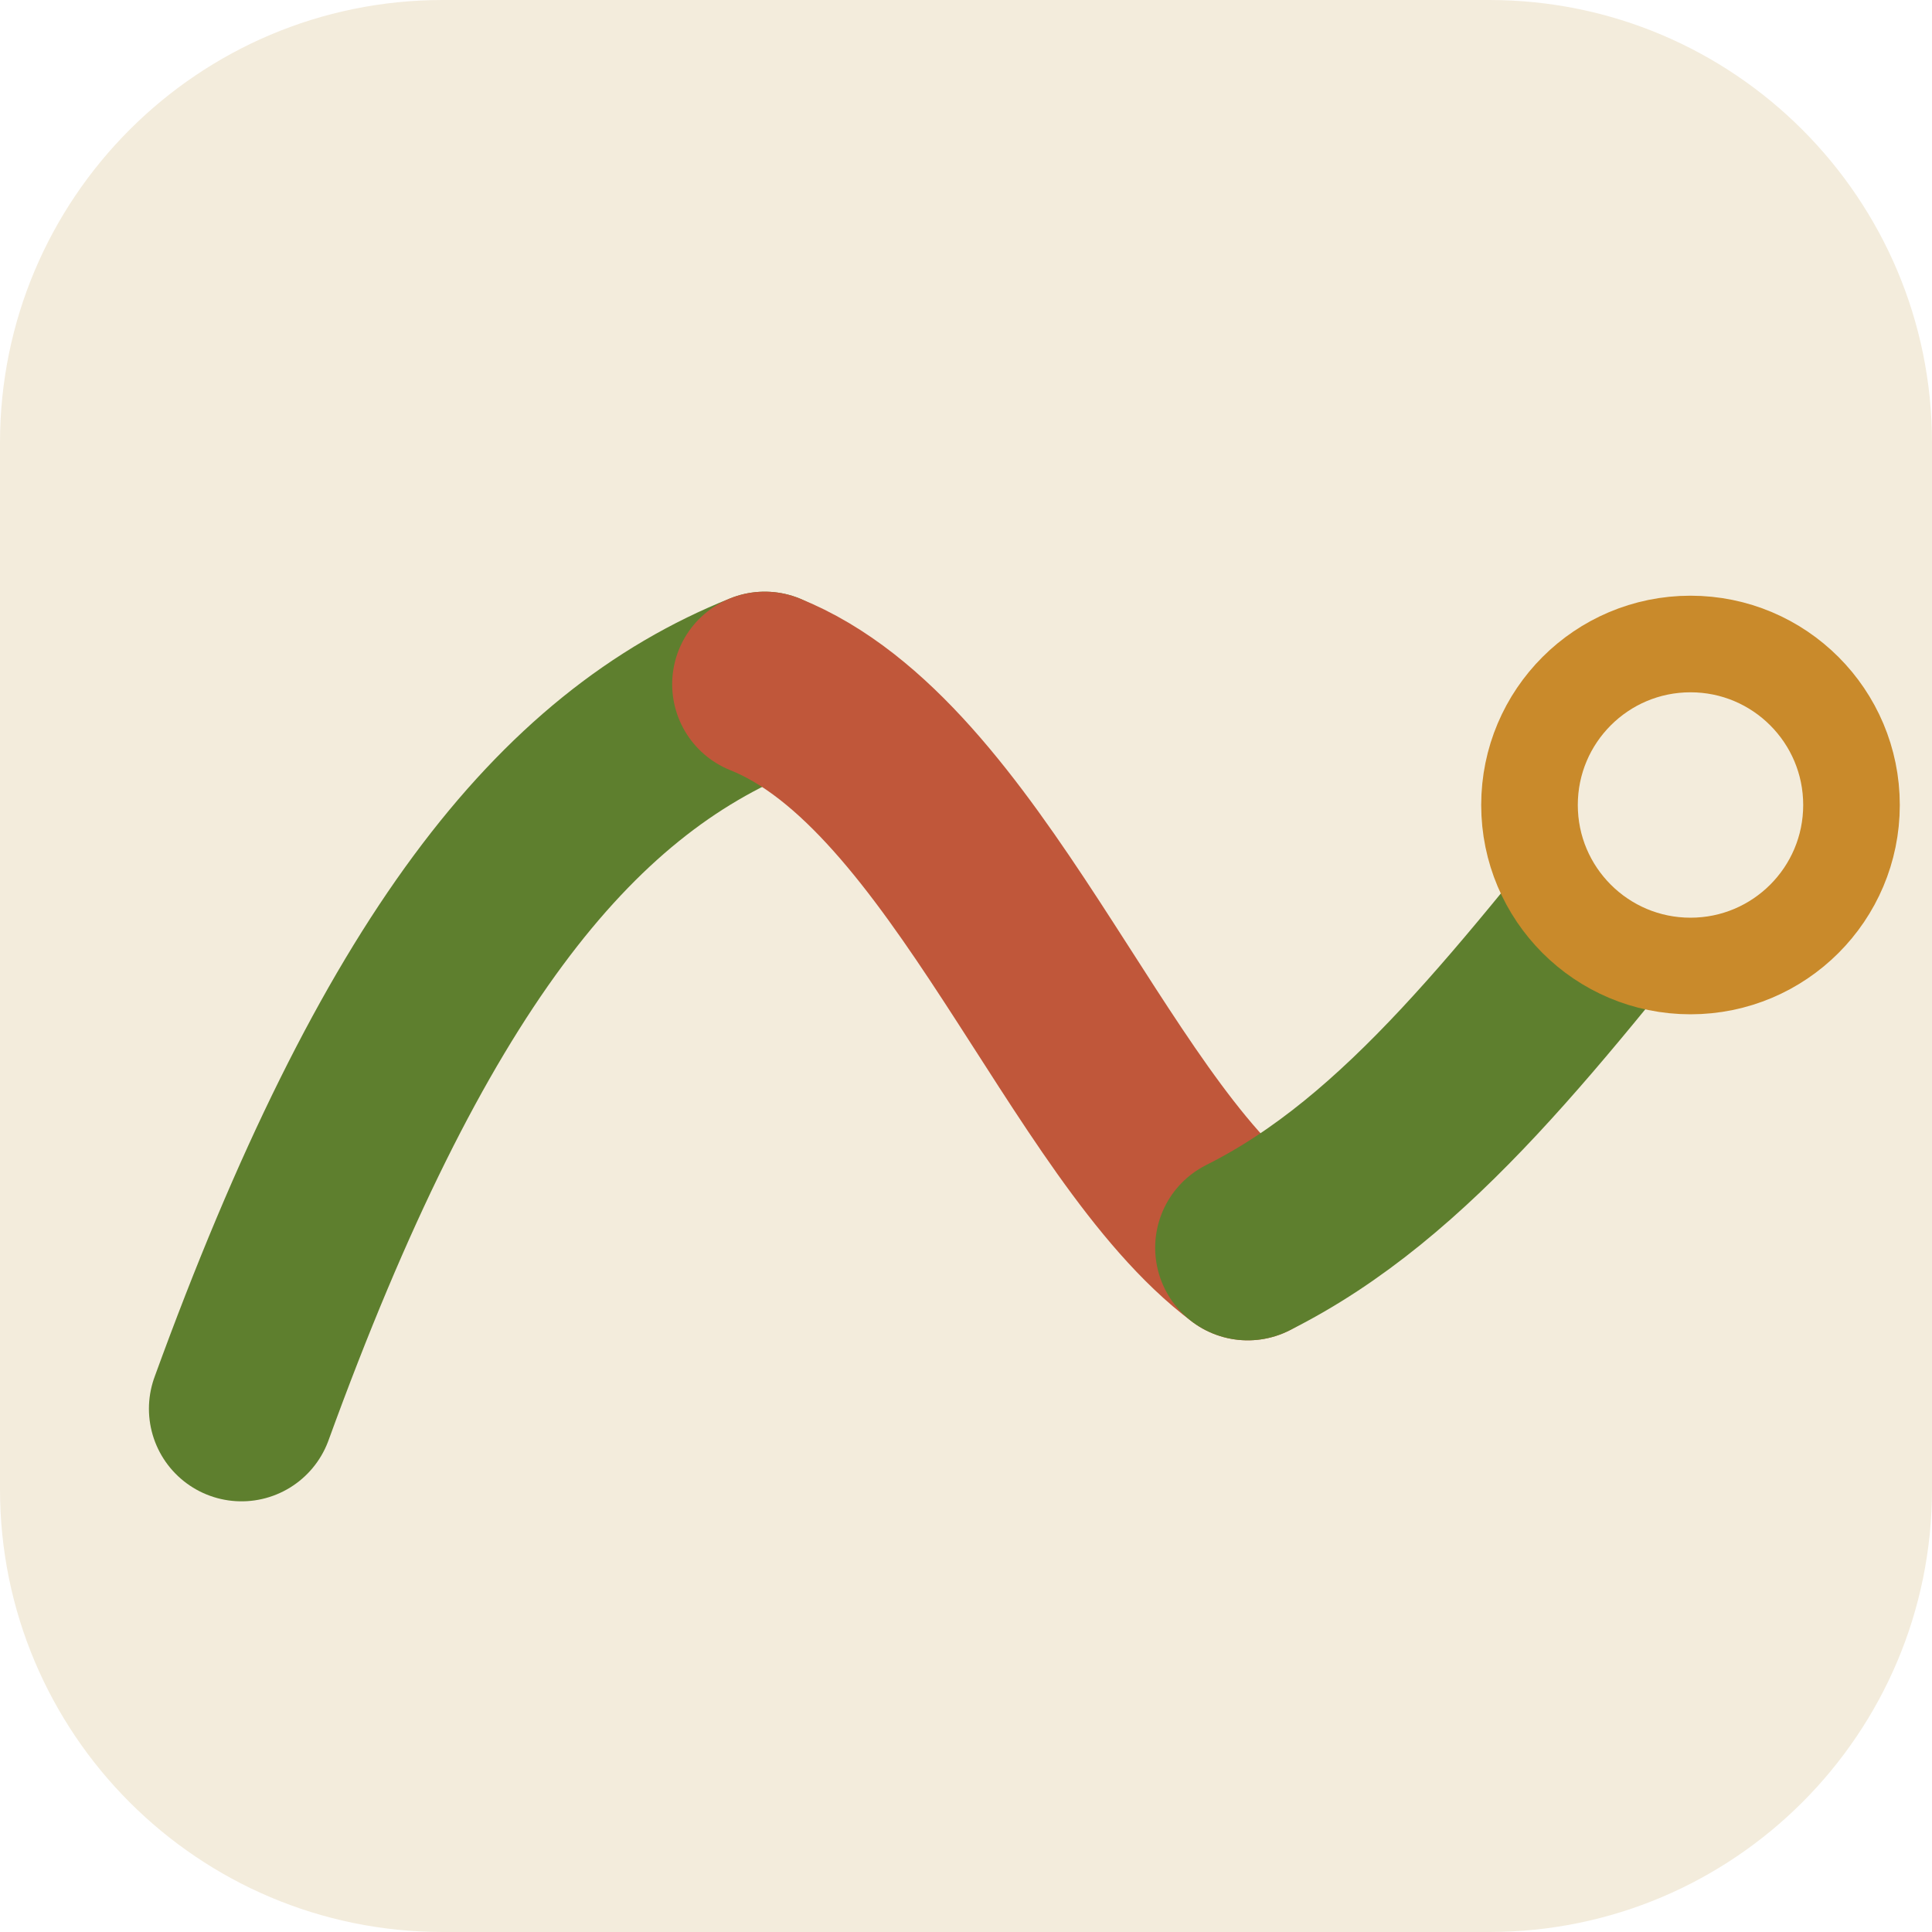
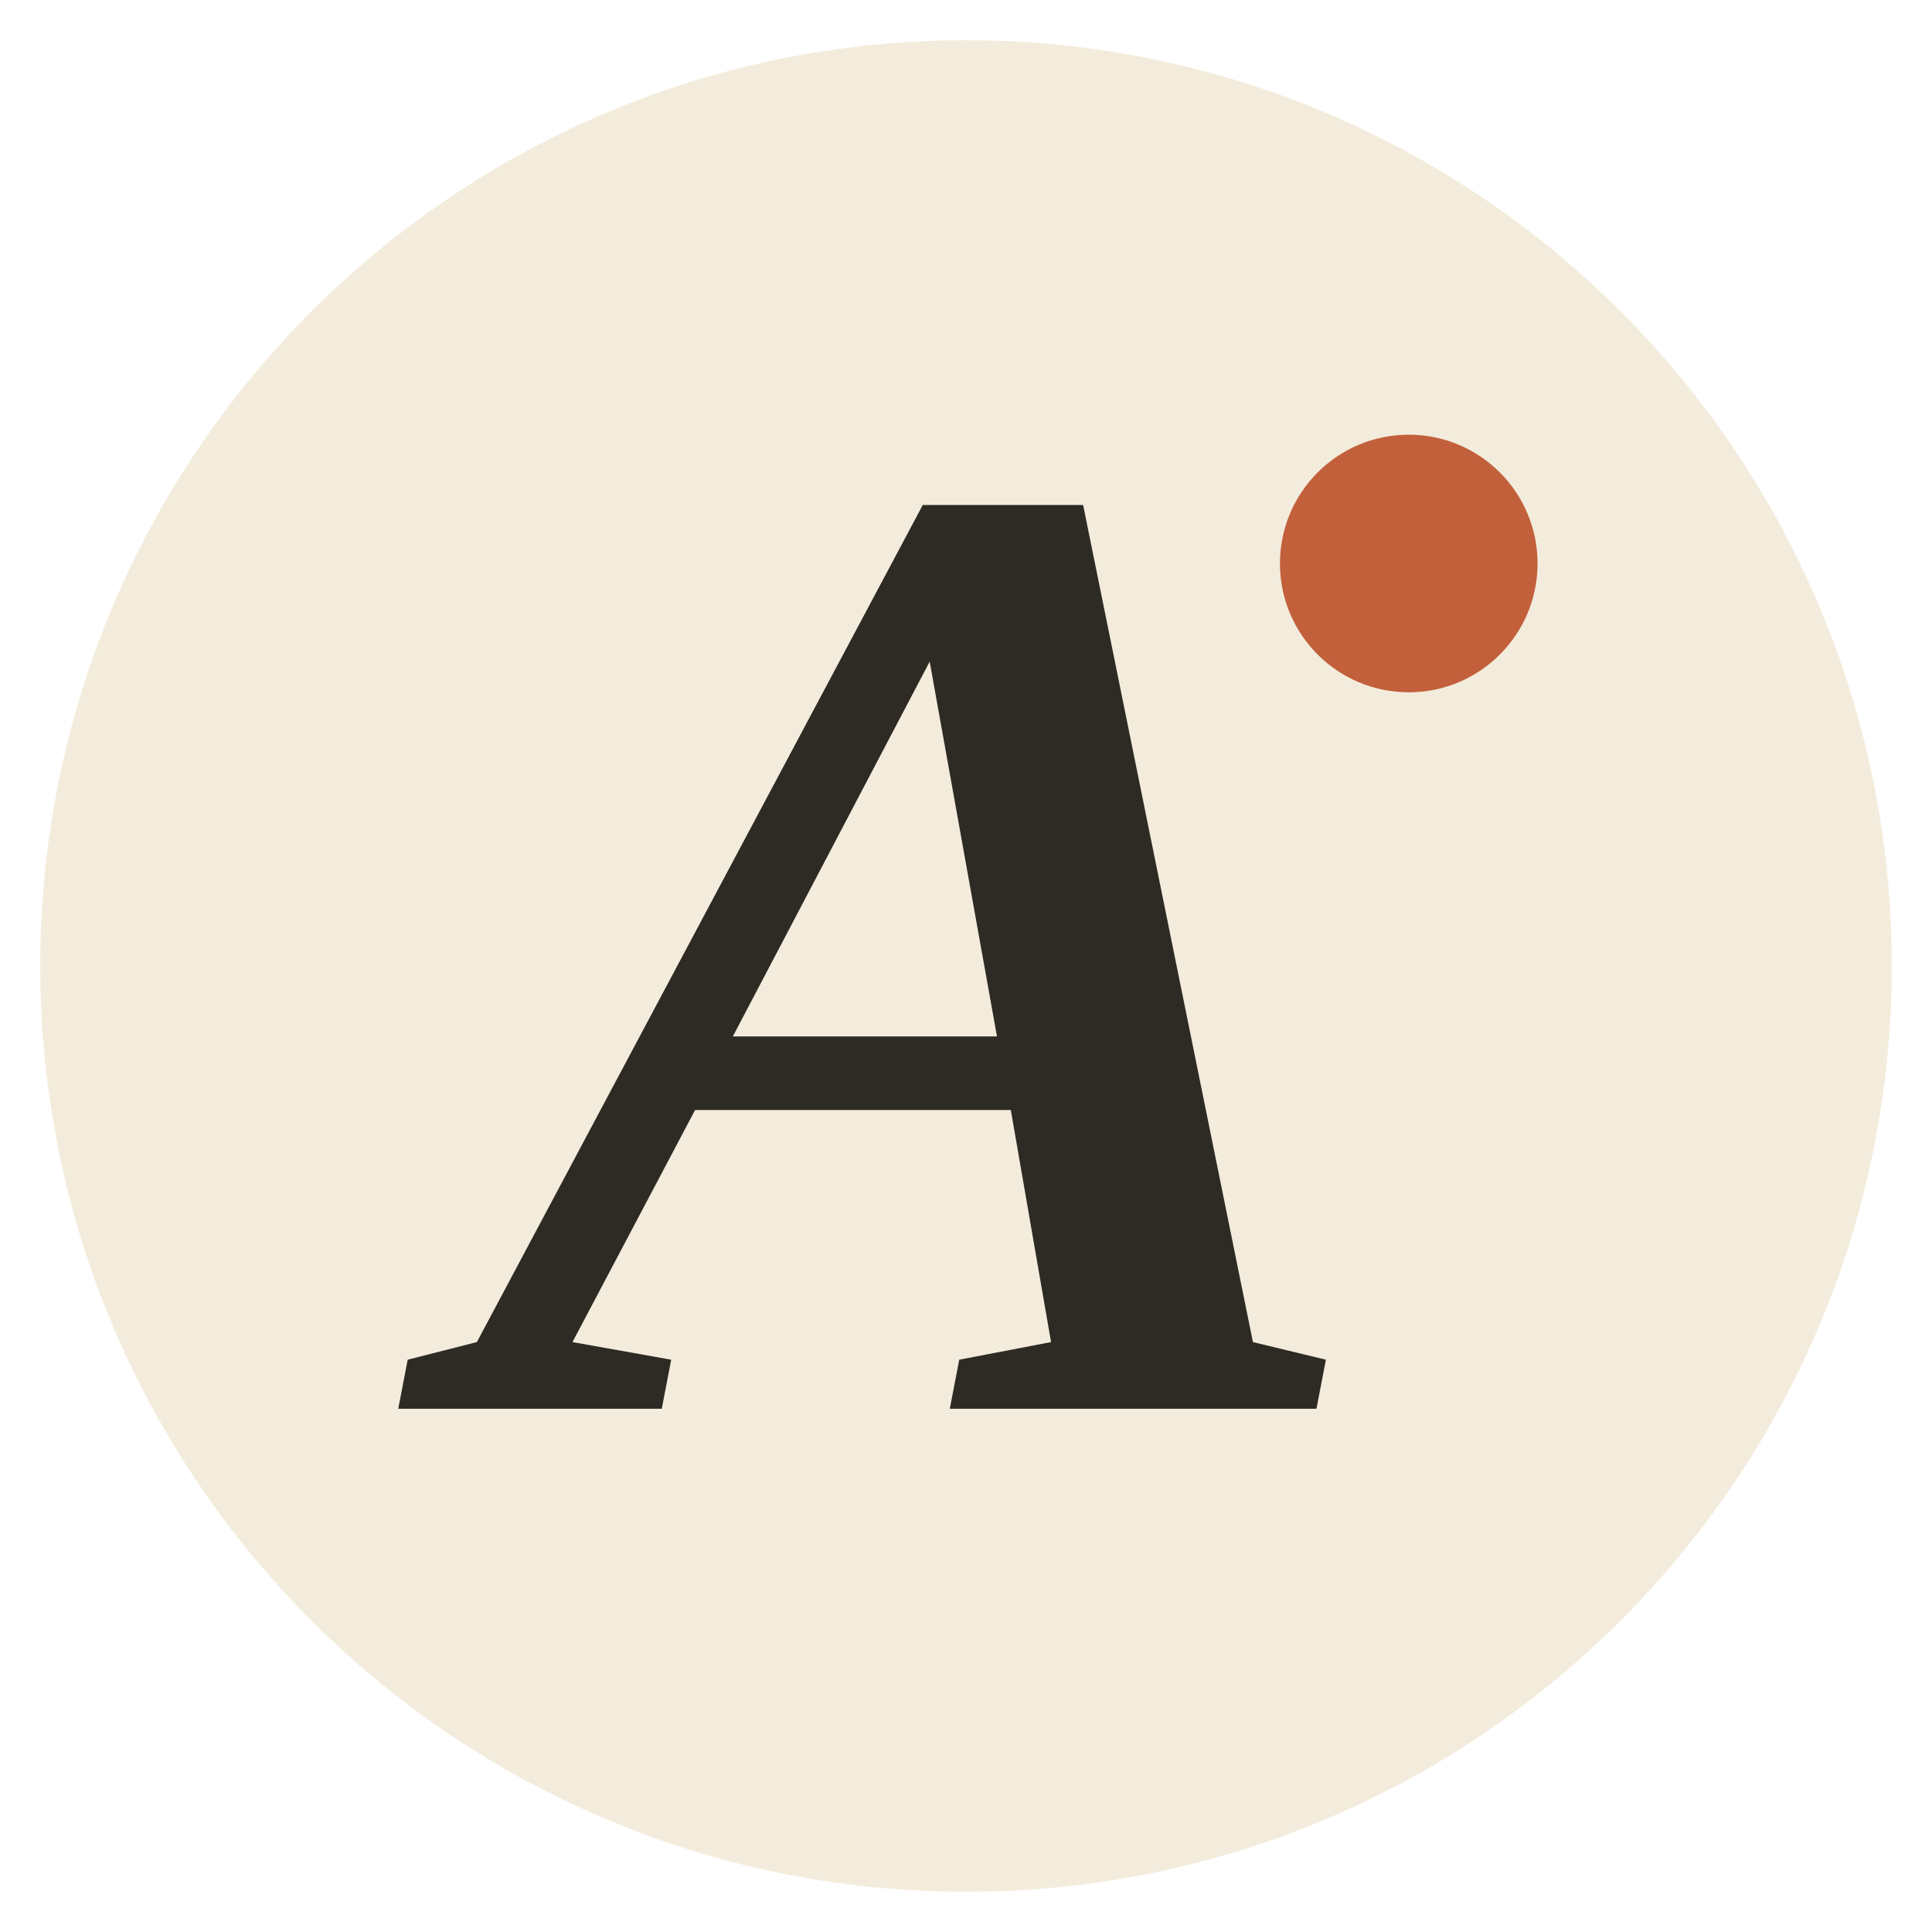
<svg xmlns="http://www.w3.org/2000/svg" viewBox="0 0 48 48" width="48" height="48">
-   <rect width="48" height="48" rx="11" fill="#F3ECDC" />
-   <g fill="none" stroke-width="4.6" stroke-linecap="round" stroke-linejoin="round">
-     <path d="M6 35 C 10 24, 14 19, 19 17" stroke="#5E7F2E" />
-     <path d="M19 17 C 24 19, 27 28, 31 31" stroke="#C0573A" />
-     <path d="M31 31 C 35 29, 38 25, 42 20" stroke="#5E7F2E" />
-   </g>
-   <circle cx="42" cy="20" r="4" fill="#F3ECDC" stroke="#C98A2B" stroke-width="2.4" />
+   <circle cx="24" cy="24" r="23" fill="#F3ECDC" />
+   <text x="23" y="35" font-family="Georgia, 'Times New Roman', serif" font-style="italic" font-weight="700" font-size="34" fill="#2E2A24" text-anchor="middle">A</text>
+   <circle cx="35" cy="14" r="3.2" fill="#C2603C" />
</svg>
